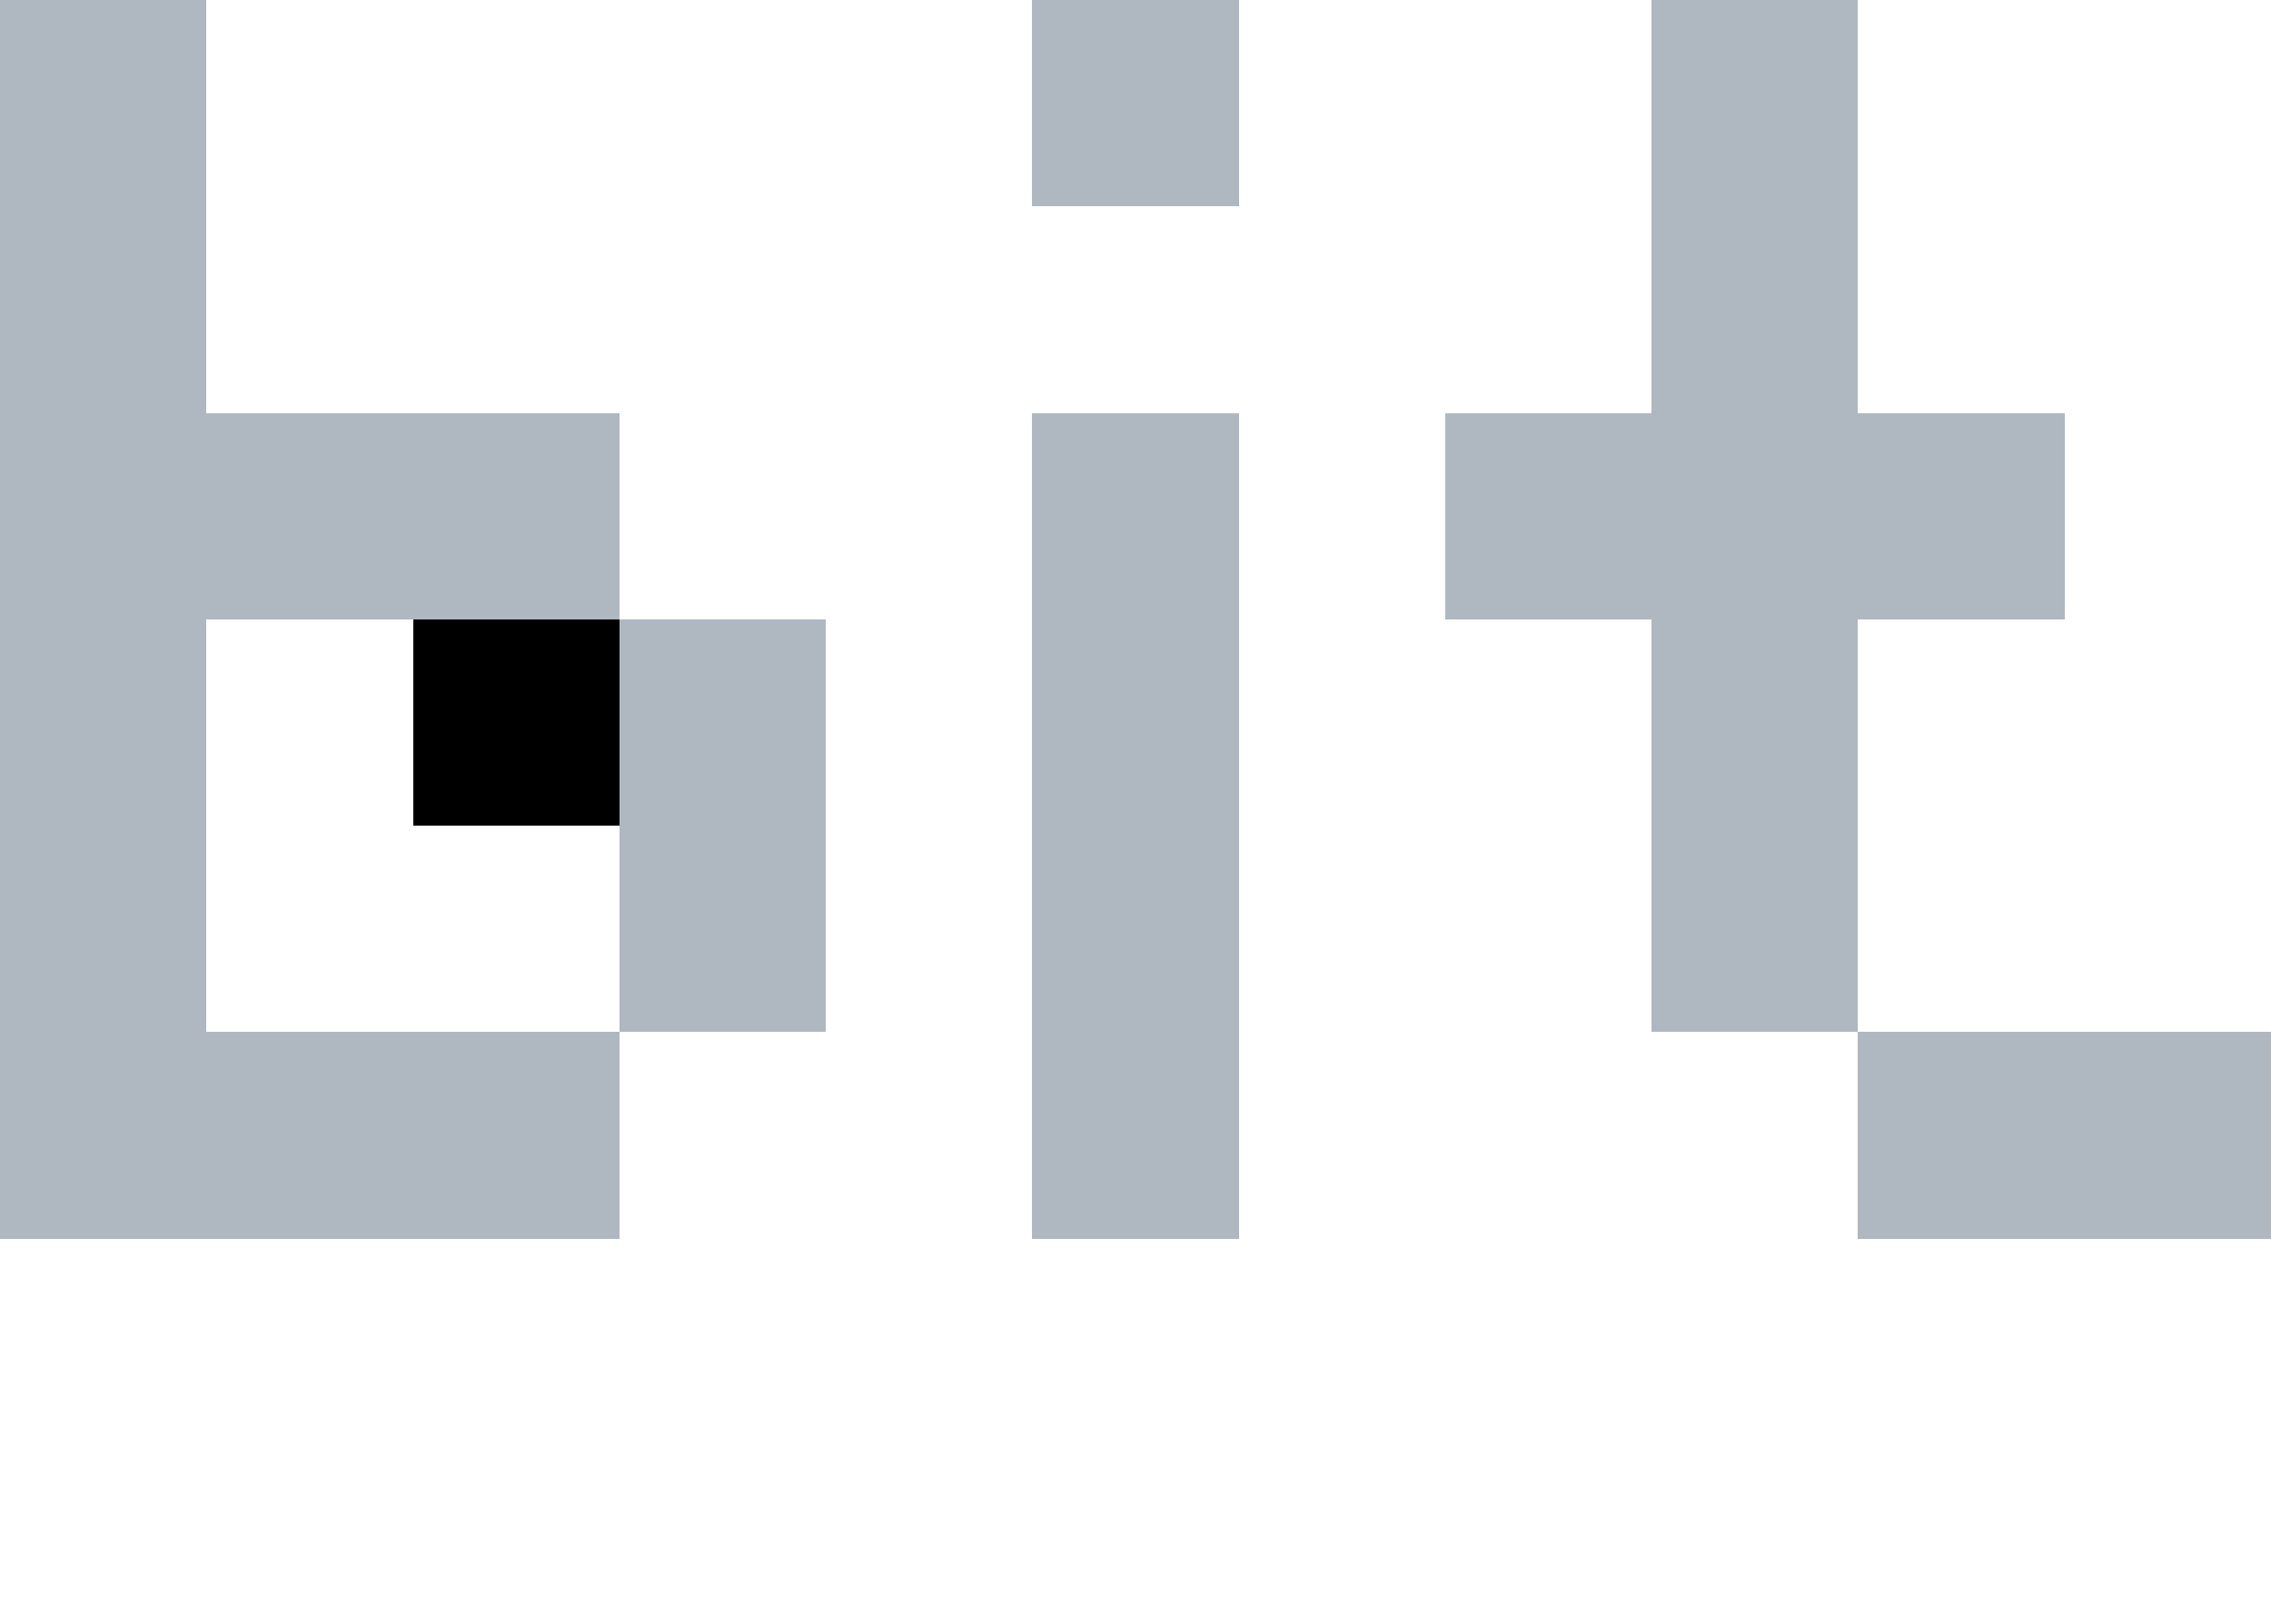
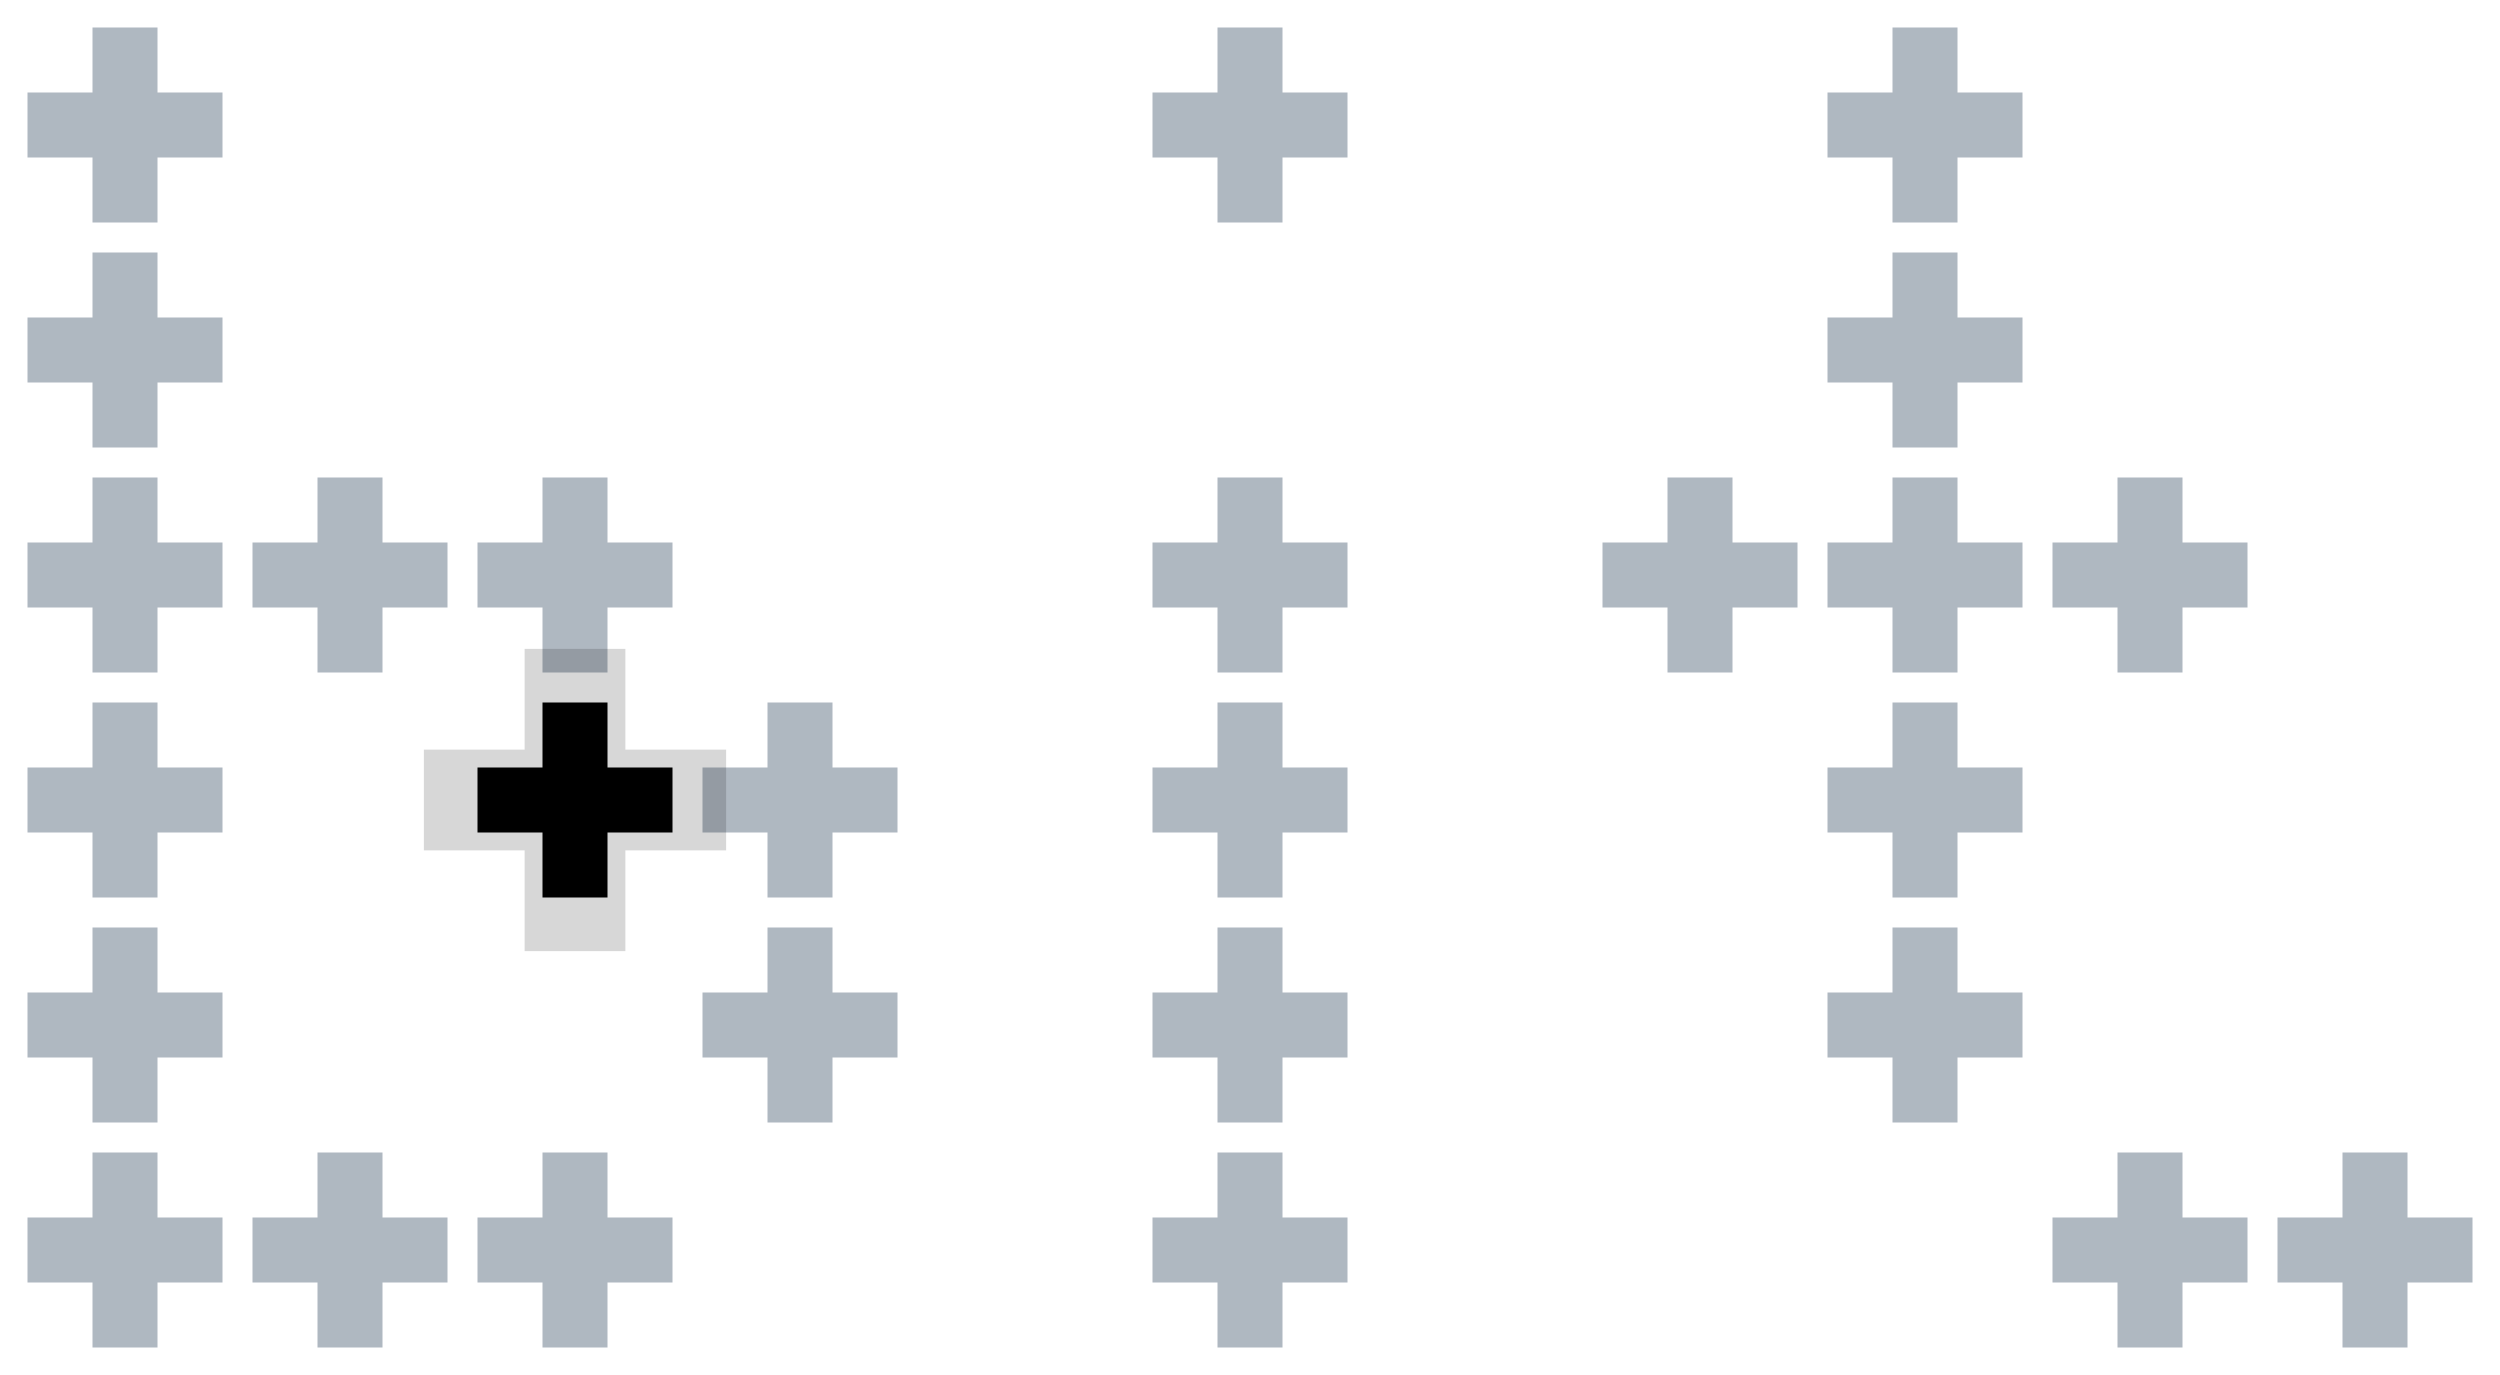
- <svg xmlns="http://www.w3.org/2000/svg" width="165" height="118" viewBox="0 0 165 118" shape-rendering="crispEdges">
-   <g fill="#afb8c1">
-     <rect x="0" y="0" width="15" height="15" />
-     <rect x="75" y="0" width="15" height="15" />
-     <rect x="120" y="0" width="15" height="15" />
-     <rect x="0" y="15" width="15" height="15" />
-     <rect x="120" y="15" width="15" height="15" />
-     <rect x="0" y="30" width="15" height="15" />
-     <rect x="15" y="30" width="15" height="15" />
-     <rect x="30" y="30" width="15" height="15" />
-     <rect x="75" y="30" width="15" height="15" />
-     <rect x="105" y="30" width="15" height="15" />
-     <rect x="120" y="30" width="15" height="15" />
-     <rect x="135" y="30" width="15" height="15" />
-     <rect x="0" y="45" width="15" height="15" />
-     <rect x="45" y="45" width="15" height="15" />
-     <rect x="75" y="45" width="15" height="15" />
-     <rect x="120" y="45" width="15" height="15" />
-     <rect x="0" y="60" width="15" height="15" />
-     <rect x="45" y="60" width="15" height="15" />
-     <rect x="75" y="60" width="15" height="15" />
-     <rect x="120" y="60" width="15" height="15" />
-     <rect x="0" y="75" width="15" height="15" />
-     <rect x="15" y="75" width="15" height="15" />
-     <rect x="30" y="75" width="15" height="15" />
-     <rect x="75" y="75" width="15" height="15" />
-     <rect x="135" y="75" width="15" height="15" />
-     <rect x="150" y="75" width="15" height="15" />
-   </g>
-   <g fill="#000000">
-     <rect x="30" y="45" width="15" height="15" />
-   </g>
+ <svg xmlns="http://www.w3.org/2000/svg" width="200" height="110" viewBox="0 0 200 110">
+   <path fill="#afb8c1" d="M7.4,2.2 h5.2 v5.2 h5.2 v5.2 h-5.2 v5.2 h-5.2 v-5.2 h-5.2 v-5.2 h5.2 z M97.4,2.2 h5.2 v5.2 h5.2 v5.2 h-5.2 v5.2 h-5.2 v-5.2 h-5.2 v-5.2 h5.2 z M151.4,2.2 h5.2 v5.2 h5.2 v5.2 h-5.2 v5.2 h-5.2 v-5.2 h-5.2 v-5.2 h5.2 z M7.4,20.2 h5.2 v5.2 h5.2 v5.2 h-5.2 v5.2 h-5.2 v-5.2 h-5.2 v-5.2 h5.2 z M151.4,20.2 h5.2 v5.2 h5.2 v5.2 h-5.2 v5.2 h-5.2 v-5.2 h-5.2 v-5.2 h5.2 z M7.4,38.2 h5.2 v5.2 h5.2 v5.2 h-5.2 v5.2 h-5.2 v-5.2 h-5.2 v-5.2 h5.2 z M25.4,38.2 h5.2 v5.2 h5.2 v5.2 h-5.2 v5.2 h-5.2 v-5.2 h-5.2 v-5.2 h5.2 z M43.4,38.2 h5.2 v5.2 h5.2 v5.2 h-5.2 v5.2 h-5.2 v-5.2 h-5.2 v-5.2 h5.2 z M97.4,38.2 h5.2 v5.2 h5.2 v5.2 h-5.2 v5.2 h-5.2 v-5.2 h-5.2 v-5.2 h5.2 z M133.4,38.2 h5.2 v5.2 h5.2 v5.2 h-5.2 v5.2 h-5.2 v-5.2 h-5.2 v-5.2 h5.2 z M151.4,38.2 h5.2 v5.2 h5.2 v5.2 h-5.2 v5.2 h-5.2 v-5.2 h-5.2 v-5.2 h5.2 z M169.4,38.2 h5.2 v5.2 h5.2 v5.2 h-5.2 v5.2 h-5.2 v-5.2 h-5.2 v-5.2 h5.2 z M7.4,56.2 h5.2 v5.2 h5.2 v5.2 h-5.2 v5.2 h-5.2 v-5.2 h-5.2 v-5.2 h5.2 z M61.4,56.2 h5.2 v5.2 h5.2 v5.2 h-5.2 v5.2 h-5.2 v-5.2 h-5.2 v-5.2 h5.2 z M97.4,56.2 h5.2 v5.2 h5.2 v5.2 h-5.2 v5.2 h-5.2 v-5.2 h-5.2 v-5.2 h5.2 z M151.4,56.2 h5.2 v5.2 h5.2 v5.2 h-5.2 v5.2 h-5.2 v-5.2 h-5.2 v-5.2 h5.2 z M7.4,74.2 h5.2 v5.2 h5.2 v5.2 h-5.2 v5.2 h-5.2 v-5.2 h-5.2 v-5.2 h5.2 z M61.4,74.2 h5.2 v5.2 h5.2 v5.2 h-5.2 v5.2 h-5.2 v-5.2 h-5.2 v-5.2 h5.2 z M97.4,74.2 h5.2 v5.2 h5.2 v5.2 h-5.2 v5.2 h-5.2 v-5.2 h-5.2 v-5.2 h5.2 z M151.4,74.2 h5.2 v5.2 h5.2 v5.2 h-5.2 v5.2 h-5.2 v-5.2 h-5.2 v-5.2 h5.2 z M7.4,92.2 h5.2 v5.2 h5.2 v5.2 h-5.2 v5.2 h-5.2 v-5.2 h-5.2 v-5.2 h5.2 z M25.4,92.2 h5.2 v5.2 h5.2 v5.2 h-5.2 v5.2 h-5.2 v-5.2 h-5.2 v-5.2 h5.2 z M43.4,92.2 h5.2 v5.2 h5.2 v5.2 h-5.2 v5.2 h-5.2 v-5.2 h-5.2 v-5.2 h5.2 z M97.4,92.2 h5.2 v5.2 h5.2 v5.2 h-5.2 v5.2 h-5.2 v-5.2 h-5.2 v-5.2 h5.2 z M169.4,92.2 h5.2 v5.2 h5.2 v5.2 h-5.2 v5.2 h-5.2 v-5.2 h-5.2 v-5.2 h5.2 z M187.4,92.2 h5.2 v5.2 h5.2 v5.2 h-5.2 v5.2 h-5.2 v-5.2 h-5.2 v-5.2 h5.2 z" />
+   <path fill="#000000" opacity=".16" d="M41.97,51.91 h8.06 v8.06 h8.06 v8.06 h-8.06 v8.06 h-8.06 v-8.06 h-8.06 v-8.06 h8.06 z" />
+   <path fill="#000000" d="M43.4,56.2 h5.2 v5.2 h5.2 v5.2 h-5.2 v5.2 h-5.2 v-5.2 h-5.2 v-5.2 h5.2 z" />
</svg>
